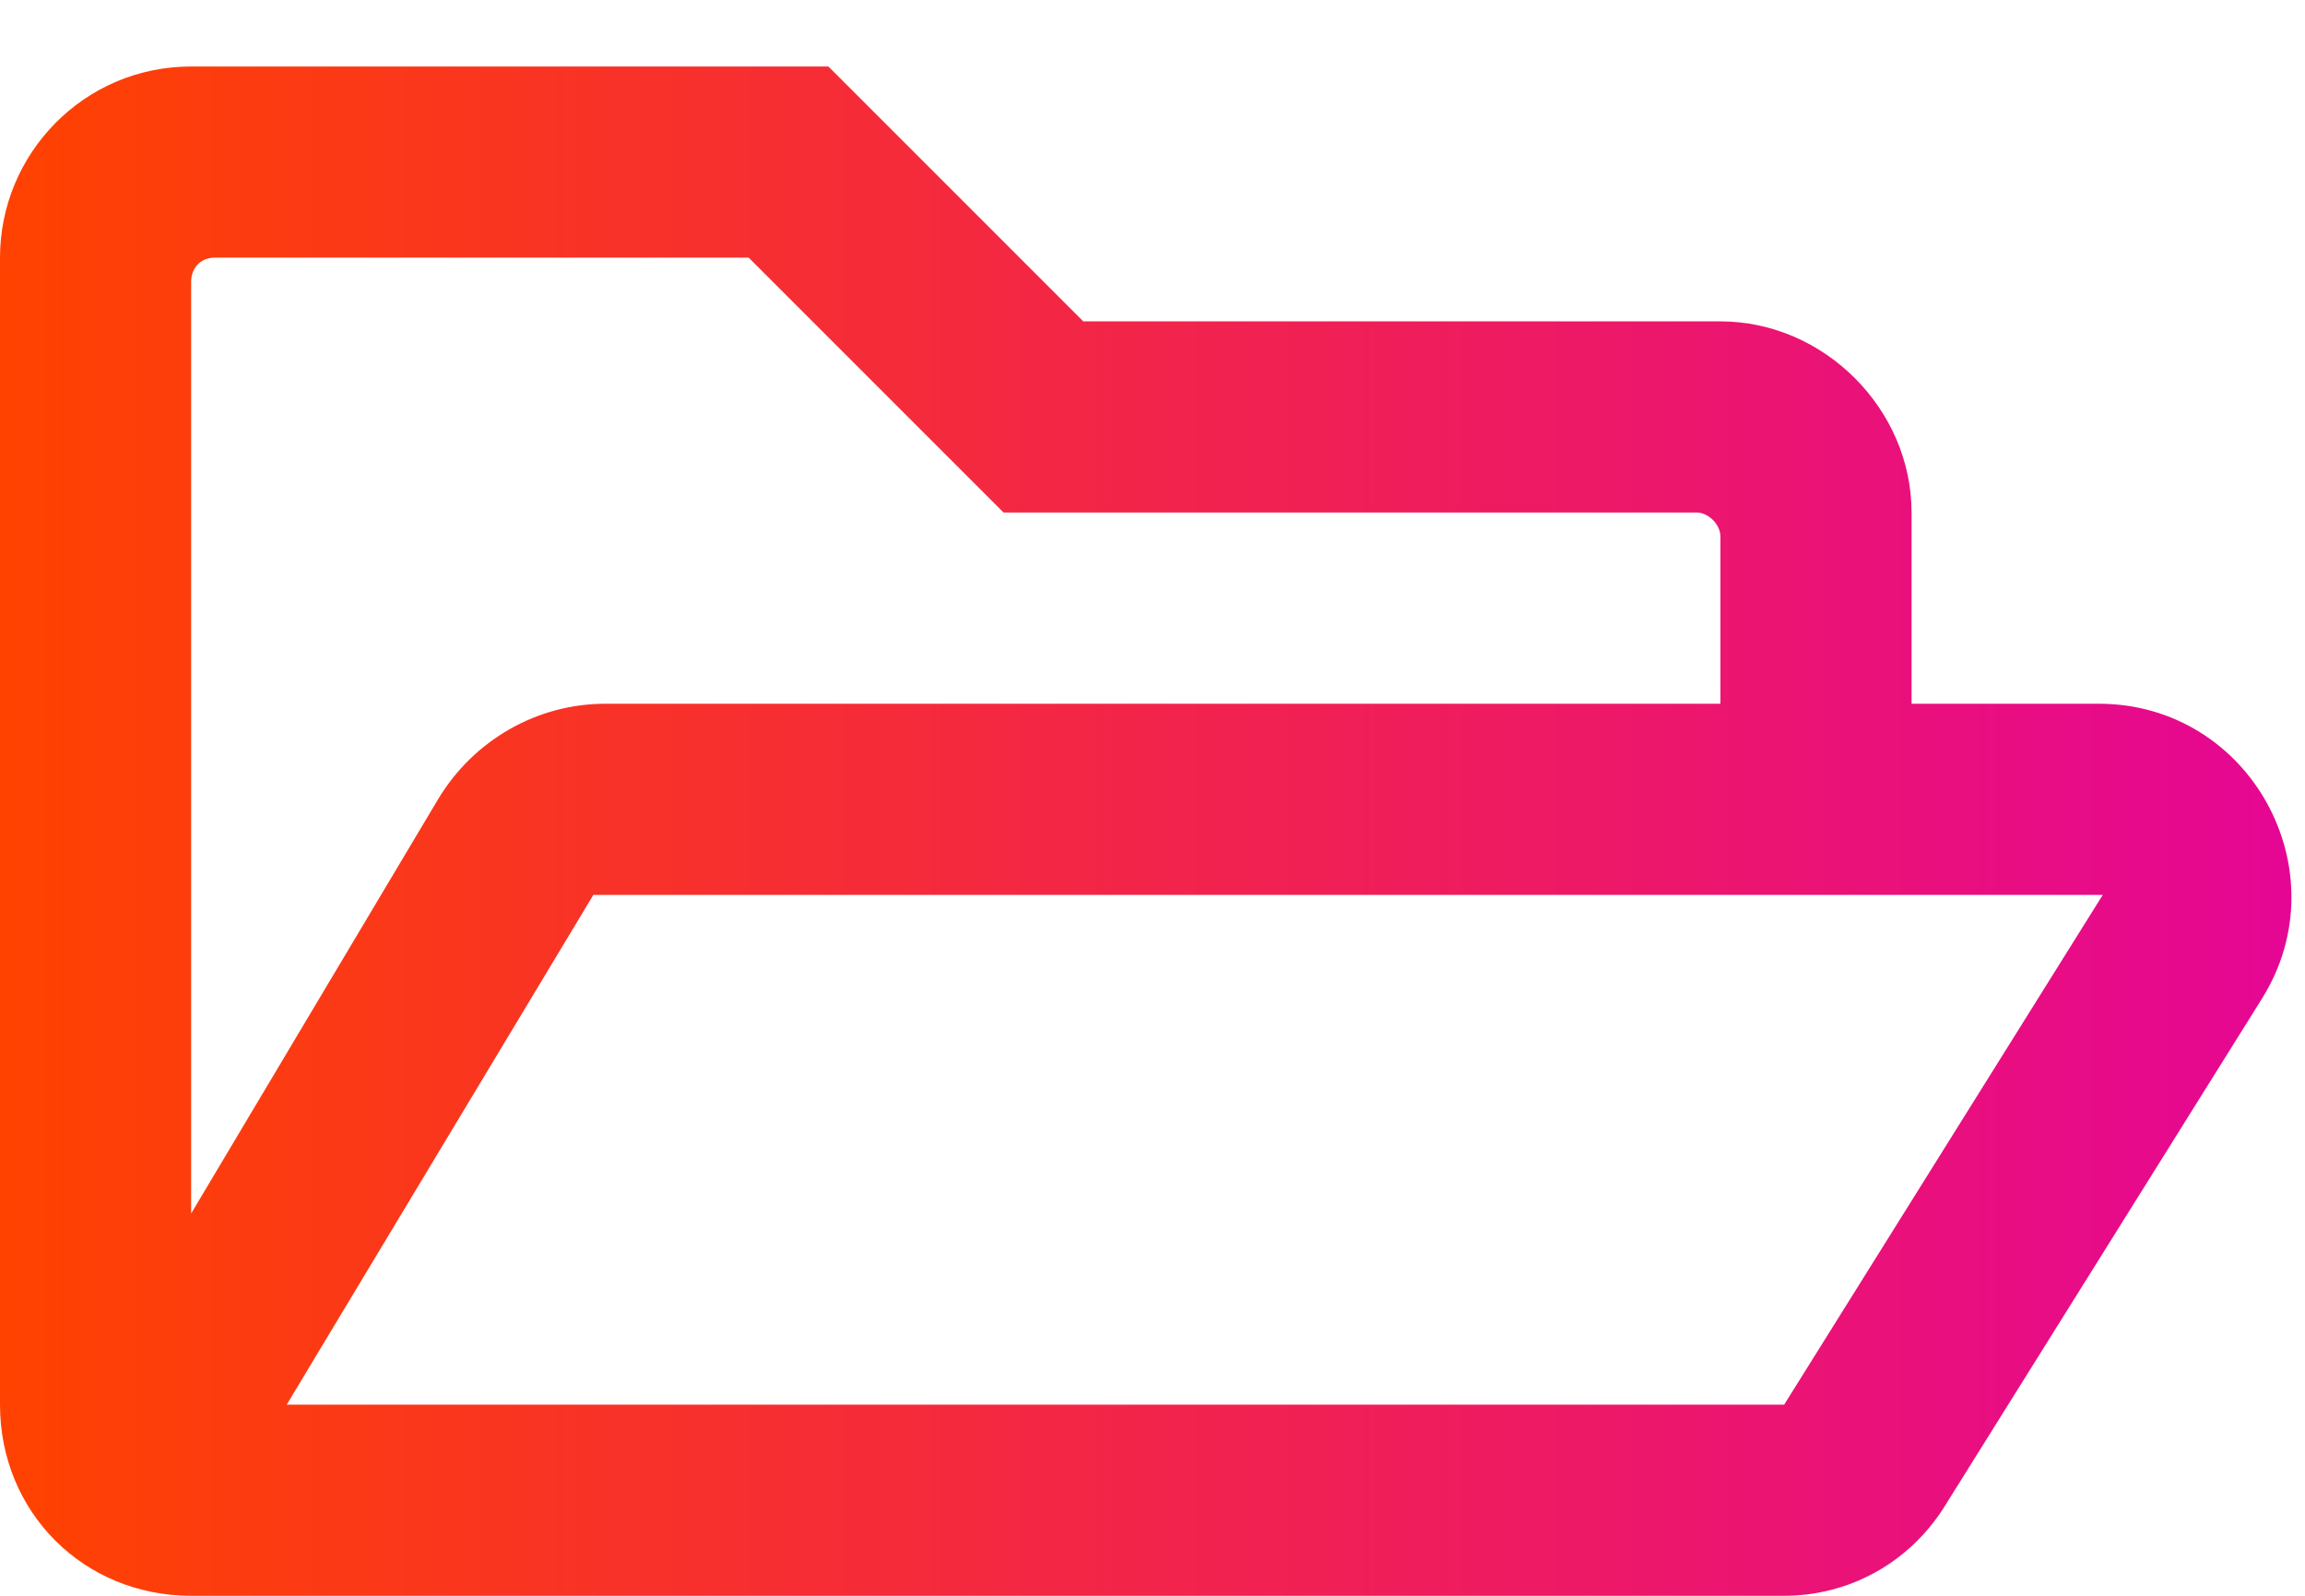
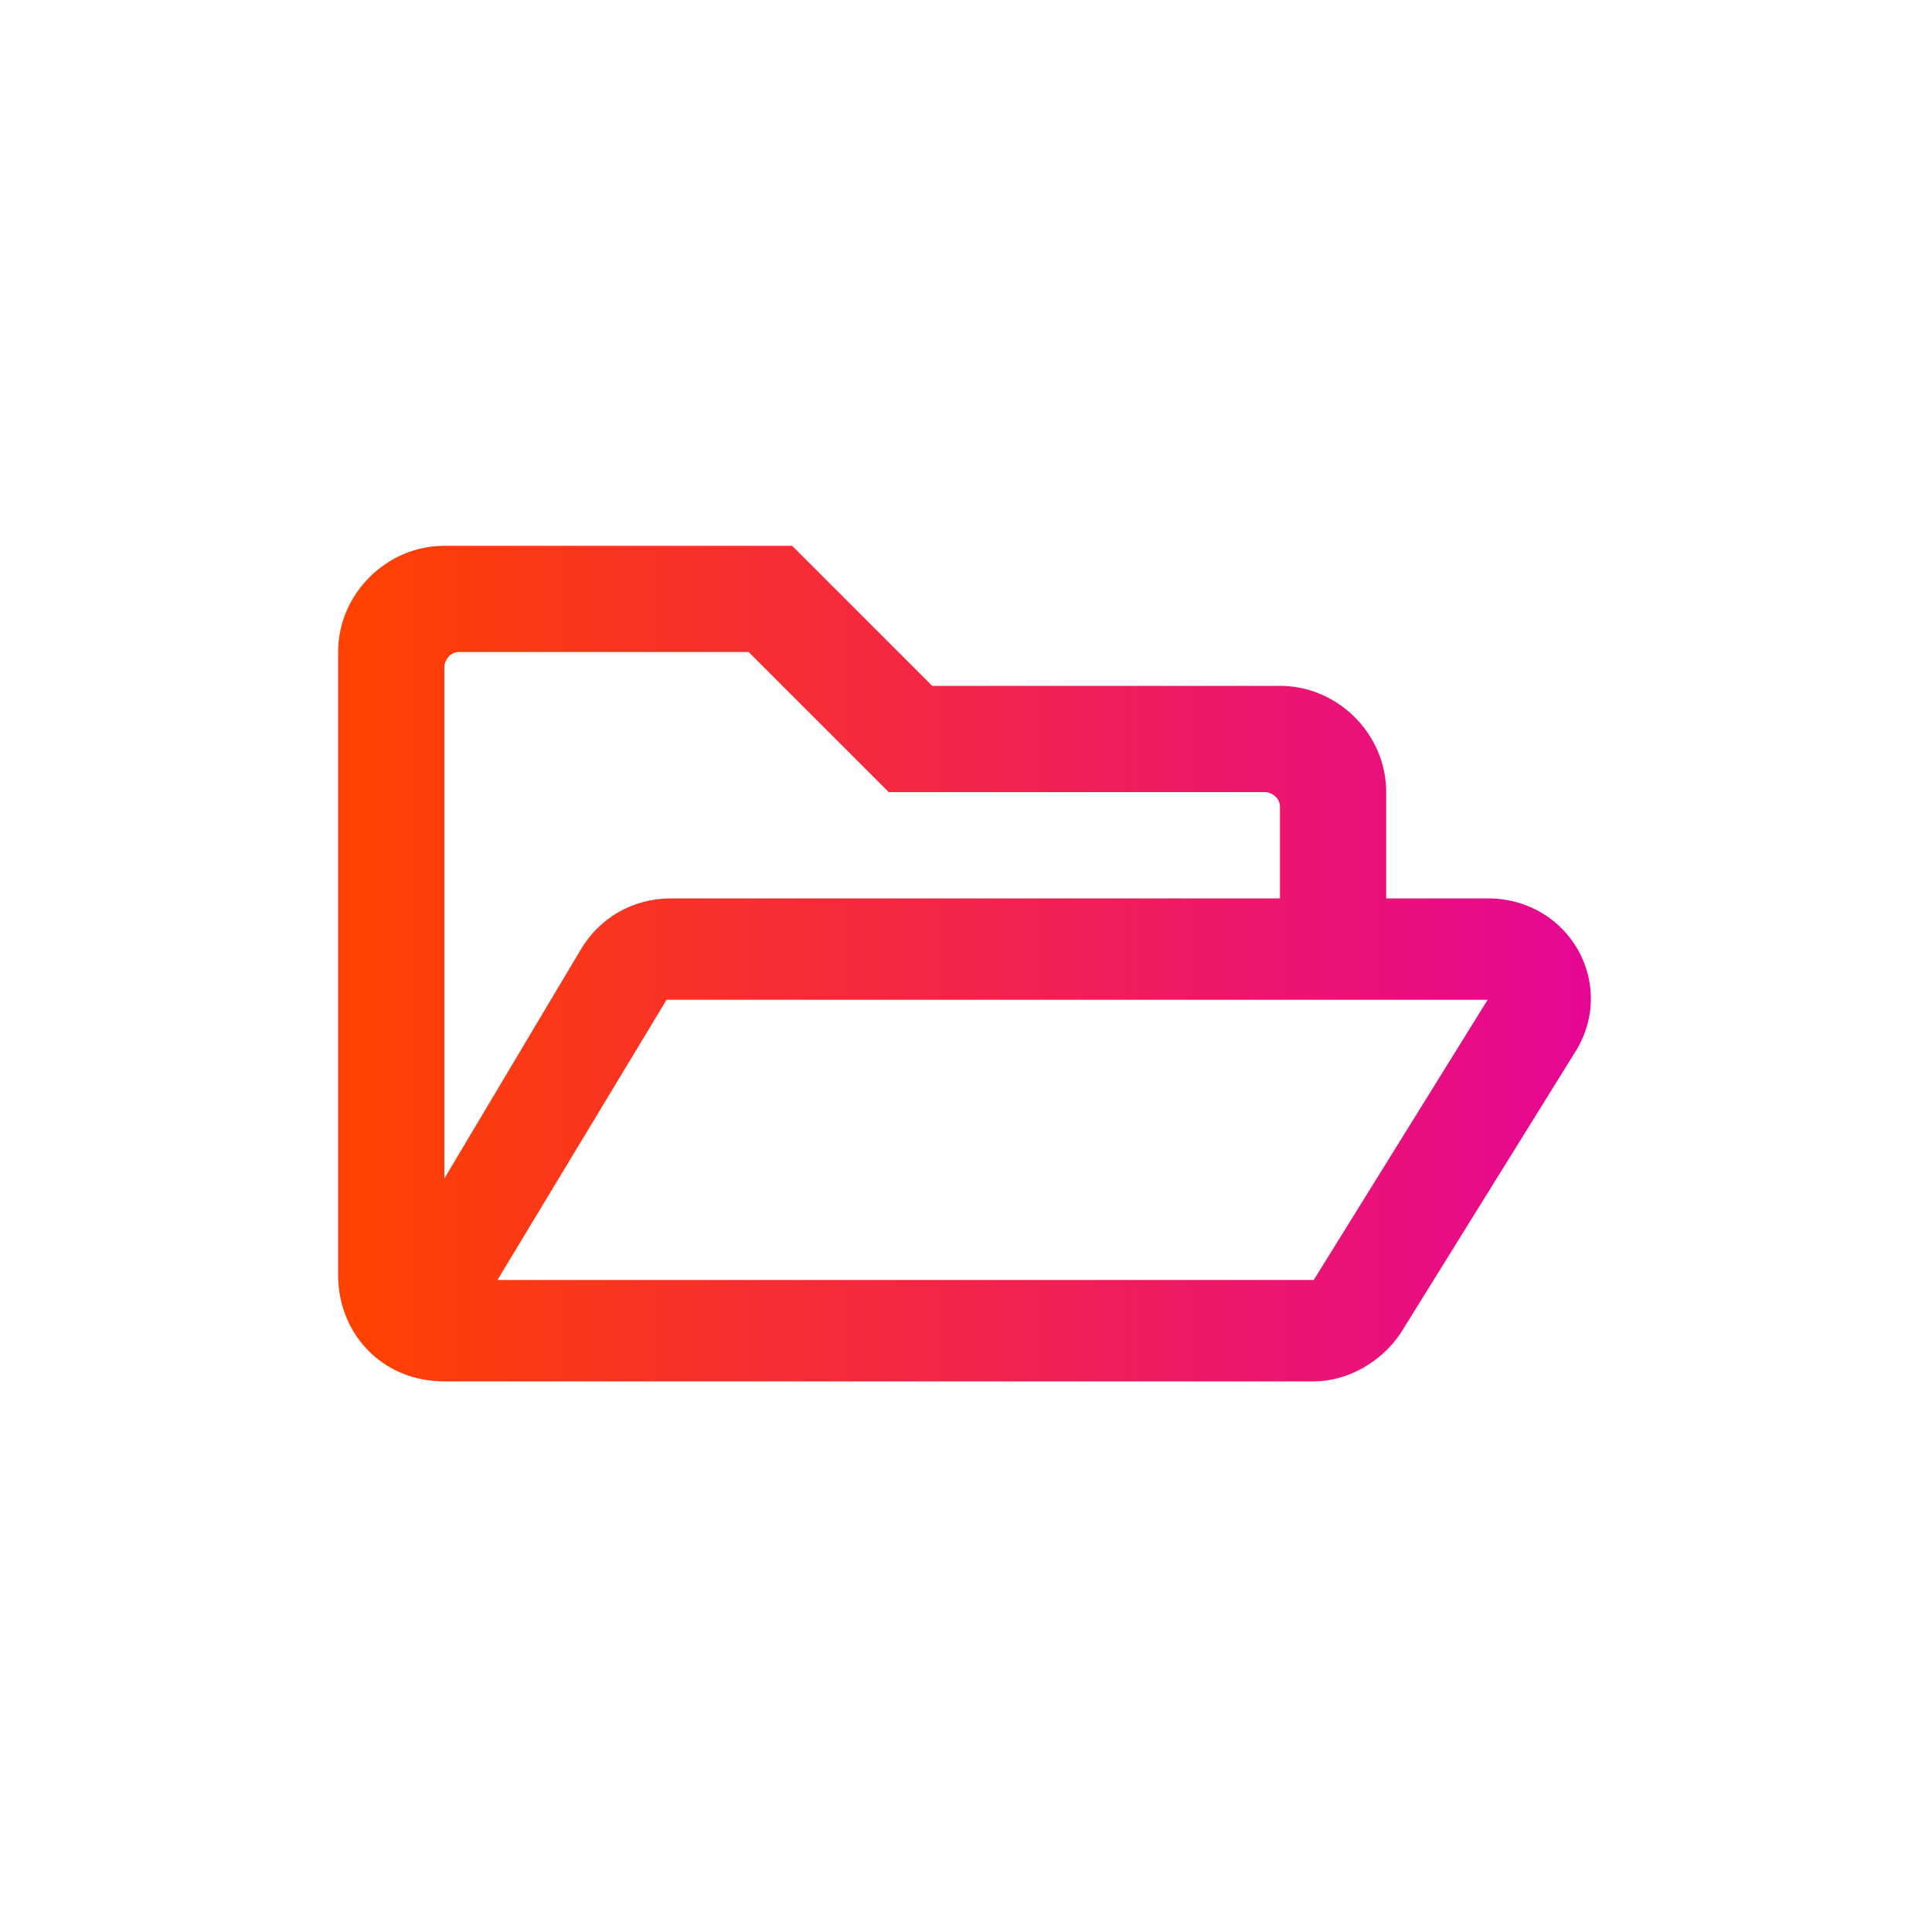
- <svg xmlns="http://www.w3.org/2000/svg" width="26" height="18" viewBox="0 0 26 18" fill="none">
-   <path d="M23.674 7.938H21.562V5.781C21.562 4.613 20.574 3.625 19.406 3.625H12.219L9.344 0.75H2.156C0.943 0.75 0 1.738 0 2.906V15.844C0 17.057 0.943 18 2.156 18H20.125C20.844 18 21.518 17.641 21.922 17.012L25.516 11.262C26.414 9.824 25.381 7.938 23.674 7.938ZM2.156 3.176C2.156 3.041 2.246 2.906 2.426 2.906H8.445L11.32 5.781H19.137C19.271 5.781 19.406 5.916 19.406 6.051V7.938H6.828C6.064 7.938 5.346 8.342 4.941 9.016L2.156 13.688V3.176ZM20.125 15.844H3.234L6.693 10.094H23.719L20.125 15.844Z" fill="url(#paint0_linear)" />
-   <defs>
-     <linearGradient id="paint0_linear" x1="0.003" y1="8.996" x2="25.997" y2="8.996" gradientUnits="userSpaceOnUse">
-       <stop stop-color="#FF4200" />
-       <stop offset="1" stop-color="#E50695" />
-     </linearGradient>
-   </defs>
+ <svg xmlns="http://www.w3.org/2000/svg" version="1.1" id="Layer_1" x="0px" y="0px" viewBox="0 0 40 40" style="enable-background:new 0 0 40 40;" xml:space="preserve">
+   <style type="text/css">
+ 	.st0{fill:url(#SVGID_1_);}
+ </style>
+   <linearGradient id="SVGID_1_" gradientUnits="userSpaceOnUse" x1="7.077" y1="22" x2="33.071" y2="22" gradientTransform="matrix(1 0 0 -1 0 42)">
+     <stop offset="0" style="stop-color:#FF4200" />
+     <stop offset="1" style="stop-color:#E50695" />
+   </linearGradient>
+   <path class="st0" d="M30.8,18.6h-2.1v-2.2c0-1.2-1-2.2-2.2-2.2h-7.2l-2.9-2.9H9.2c-1.2,0-2.2,1-2.2,2.2v12.9c0,1.2,0.9,2.2,2.2,2.2  h18c0.7,0,1.4-0.4,1.8-1l3.6-5.8C33.5,20.4,32.5,18.6,30.8,18.6z M9.2,13.8c0-0.1,0.1-0.3,0.3-0.3h6l2.9,2.9h7.8  c0.1,0,0.3,0.1,0.3,0.3v1.9H13.9c-0.8,0-1.5,0.4-1.9,1.1l-2.8,4.7V13.8z M27.2,26.5H10.3l3.5-5.8h17L27.2,26.5z" />
</svg>
